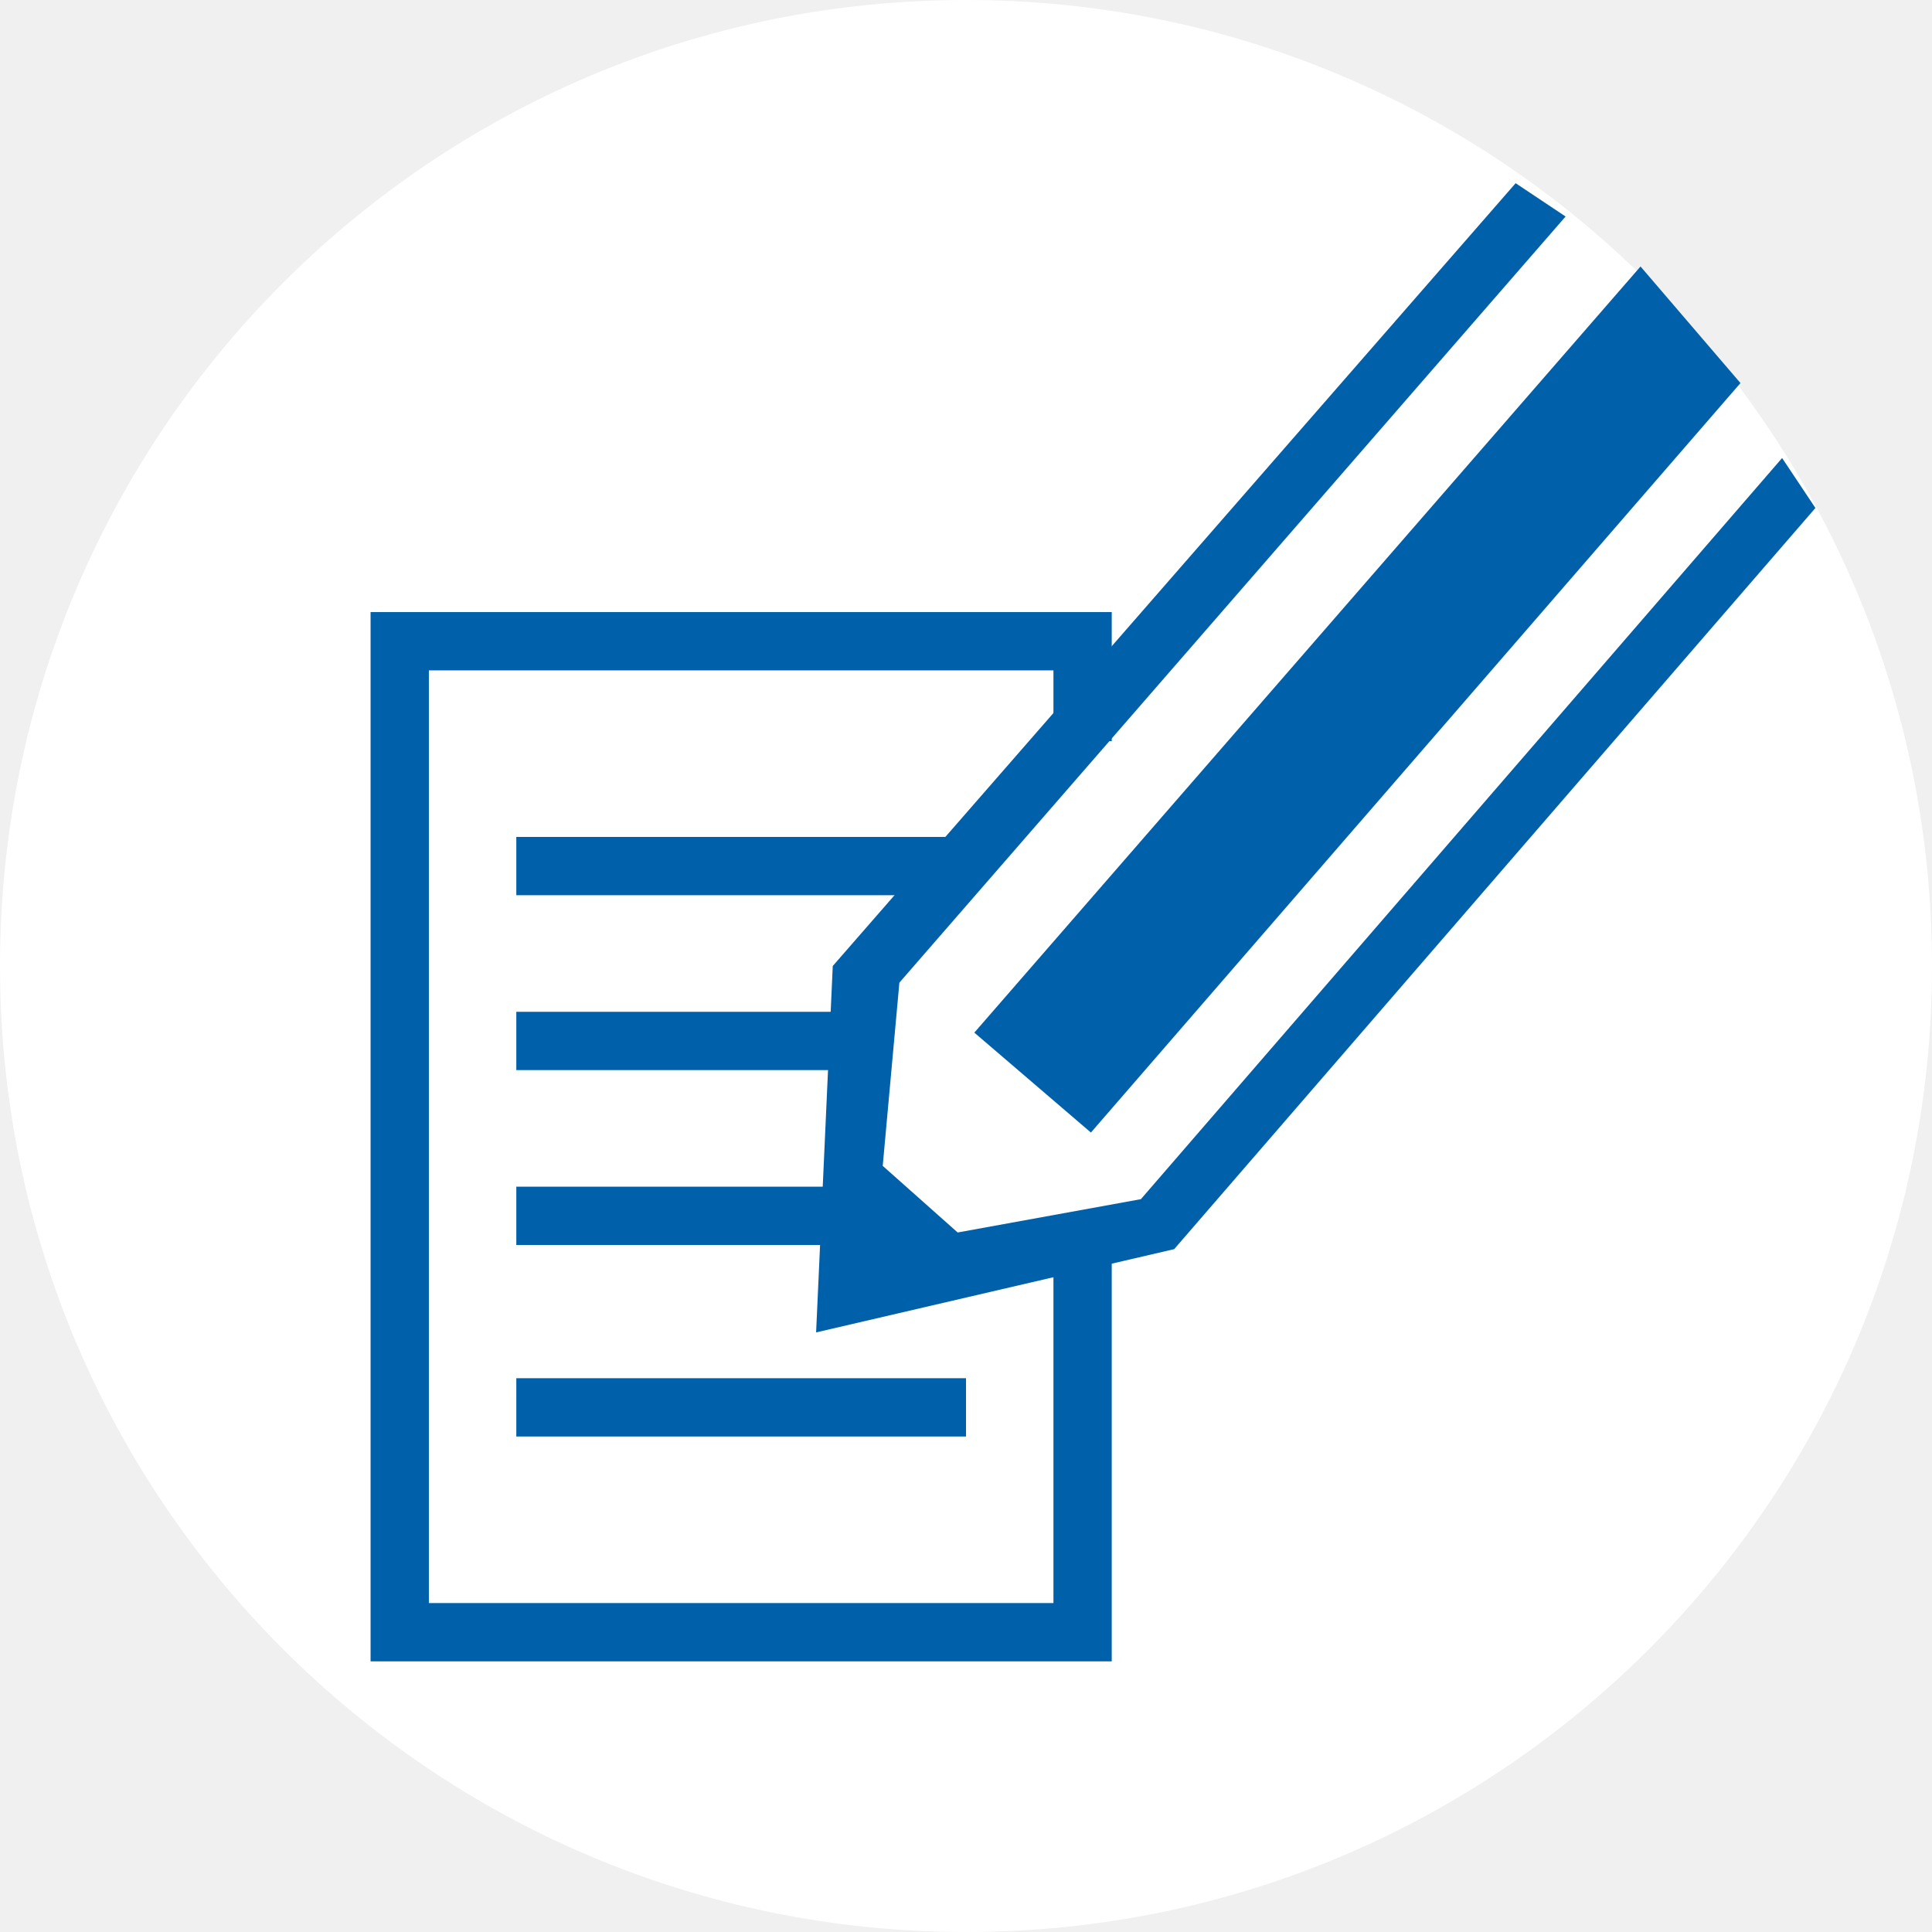
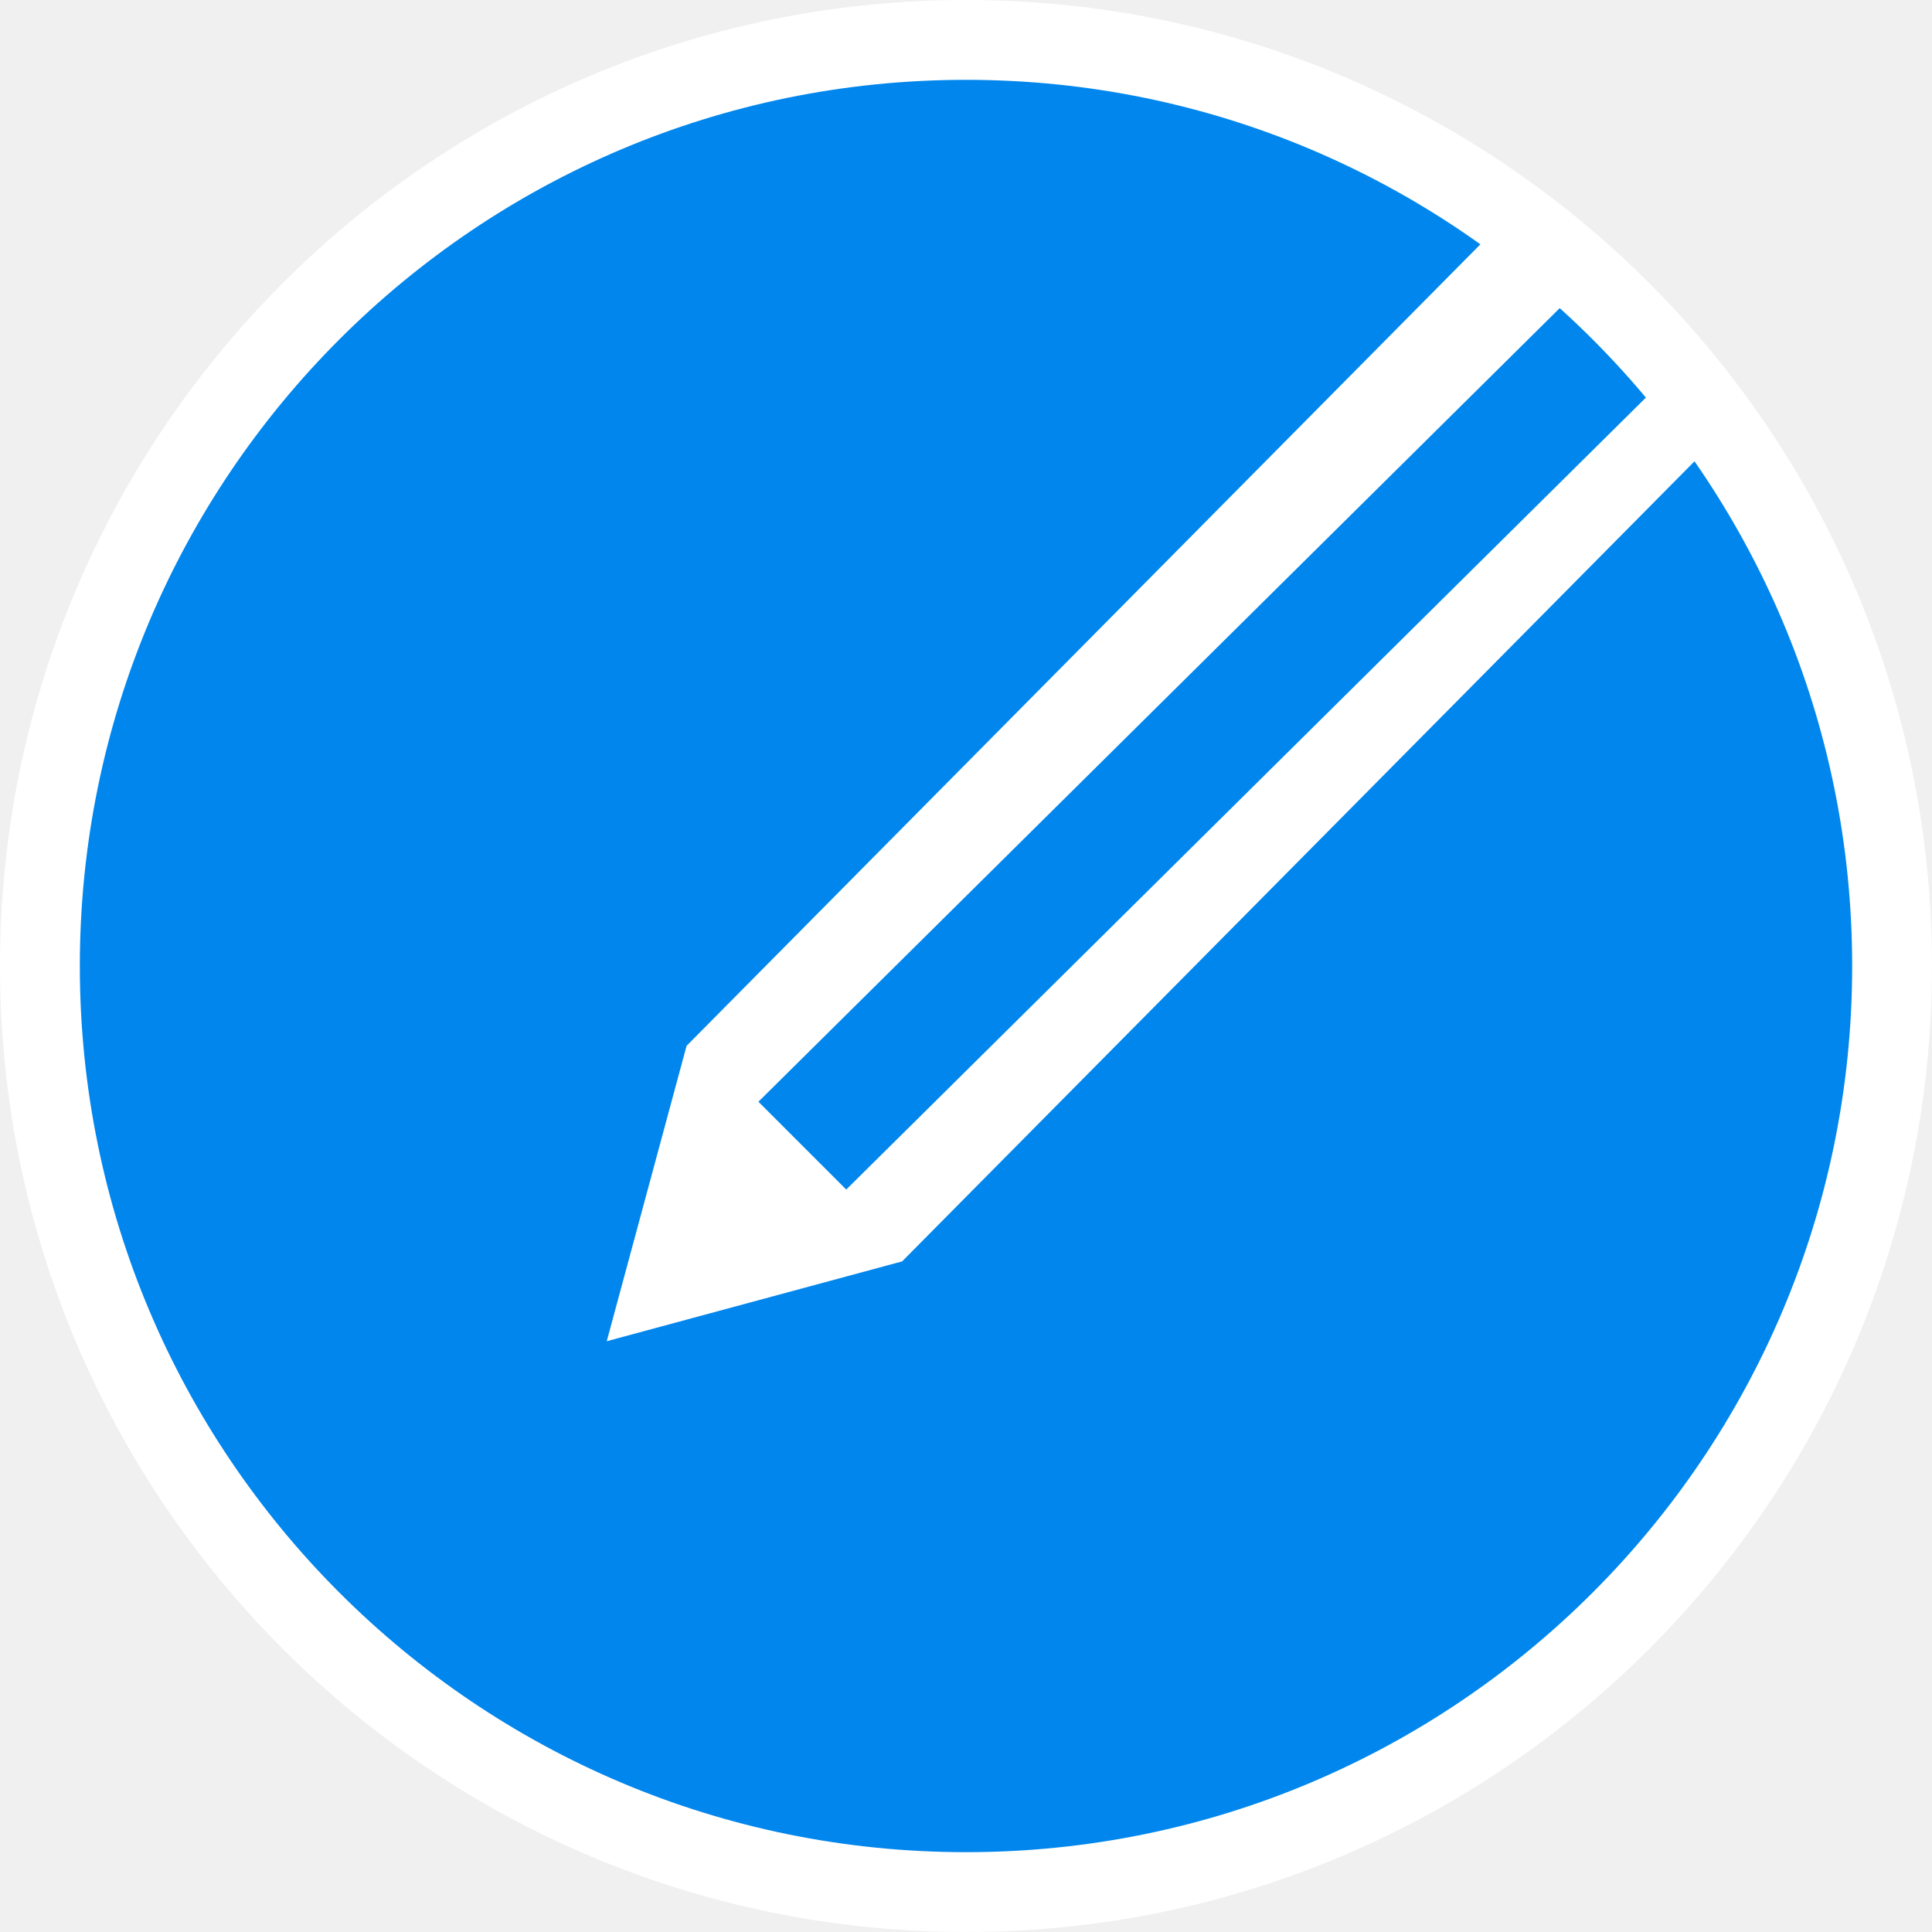
- <svg xmlns="http://www.w3.org/2000/svg" viewBox="0 0 232 232">
+ <svg xmlns="http://www.w3.org/2000/svg" viewBox="0 0 242 242">
  <g id="kreis">
-     <circle cx="116" cy="116" r="116" style="fill: #fff" />
-   </g>
-   <g id="project_edit_Kopie" data-name="project edit Kopie">
-     <polyline id="frame" points="130 150 130 196 48 196 48 77 130 77 130 89" style="fill: none;stroke: #0060aa;stroke-miterlimit: 10;stroke-width: 7px" />
-     <g id="lines_Kopie" data-name="lines Kopie">
-       <line x1="62" y1="104" x2="116" y2="104" style="fill: none;stroke: #0060aa;stroke-miterlimit: 10;stroke-width: 7px" />
-       <line x1="62" y1="125" x2="105" y2="125" style="fill: none;stroke: #0060aa;stroke-miterlimit: 10;stroke-width: 7px" />
-       <line x1="62" y1="146" x2="104" y2="146" style="fill: none;stroke: #0060aa;stroke-miterlimit: 10;stroke-width: 7px" />
-       <line x1="62" y1="169" x2="116" y2="169" style="fill: none;stroke: #0060aa;stroke-miterlimit: 10;stroke-width: 7px" />
-     </g>
+     <circle cx="121" cy="121" r="116" style="fill: #fff" />
  </g>
  <g id="edit">
-     <path fill="#0060aa" d="M98,160l43-10,77-89-4-6-77,89-22,4-9-8,2-22,80-92-6-4-82,94Z" />
-     <path fill="#0060aa" d="M131,136l78-90L197,32l-80,92Z" />
+     <path d="M216,54,113,158,76,168l10-37L189,27a116,116,0,1,0,27,27ZM106,149,210,46,199,35,95,138Z" style="fill: #0086ed" />
+   </g>
+   <g id="kreis-2" data-name="kreis">
+     <circle cx="121" cy="121" r="116" style="fill: none;stroke: #fff;stroke-miterlimit: 10;stroke-width: 10px" />
  </g>
</svg>
